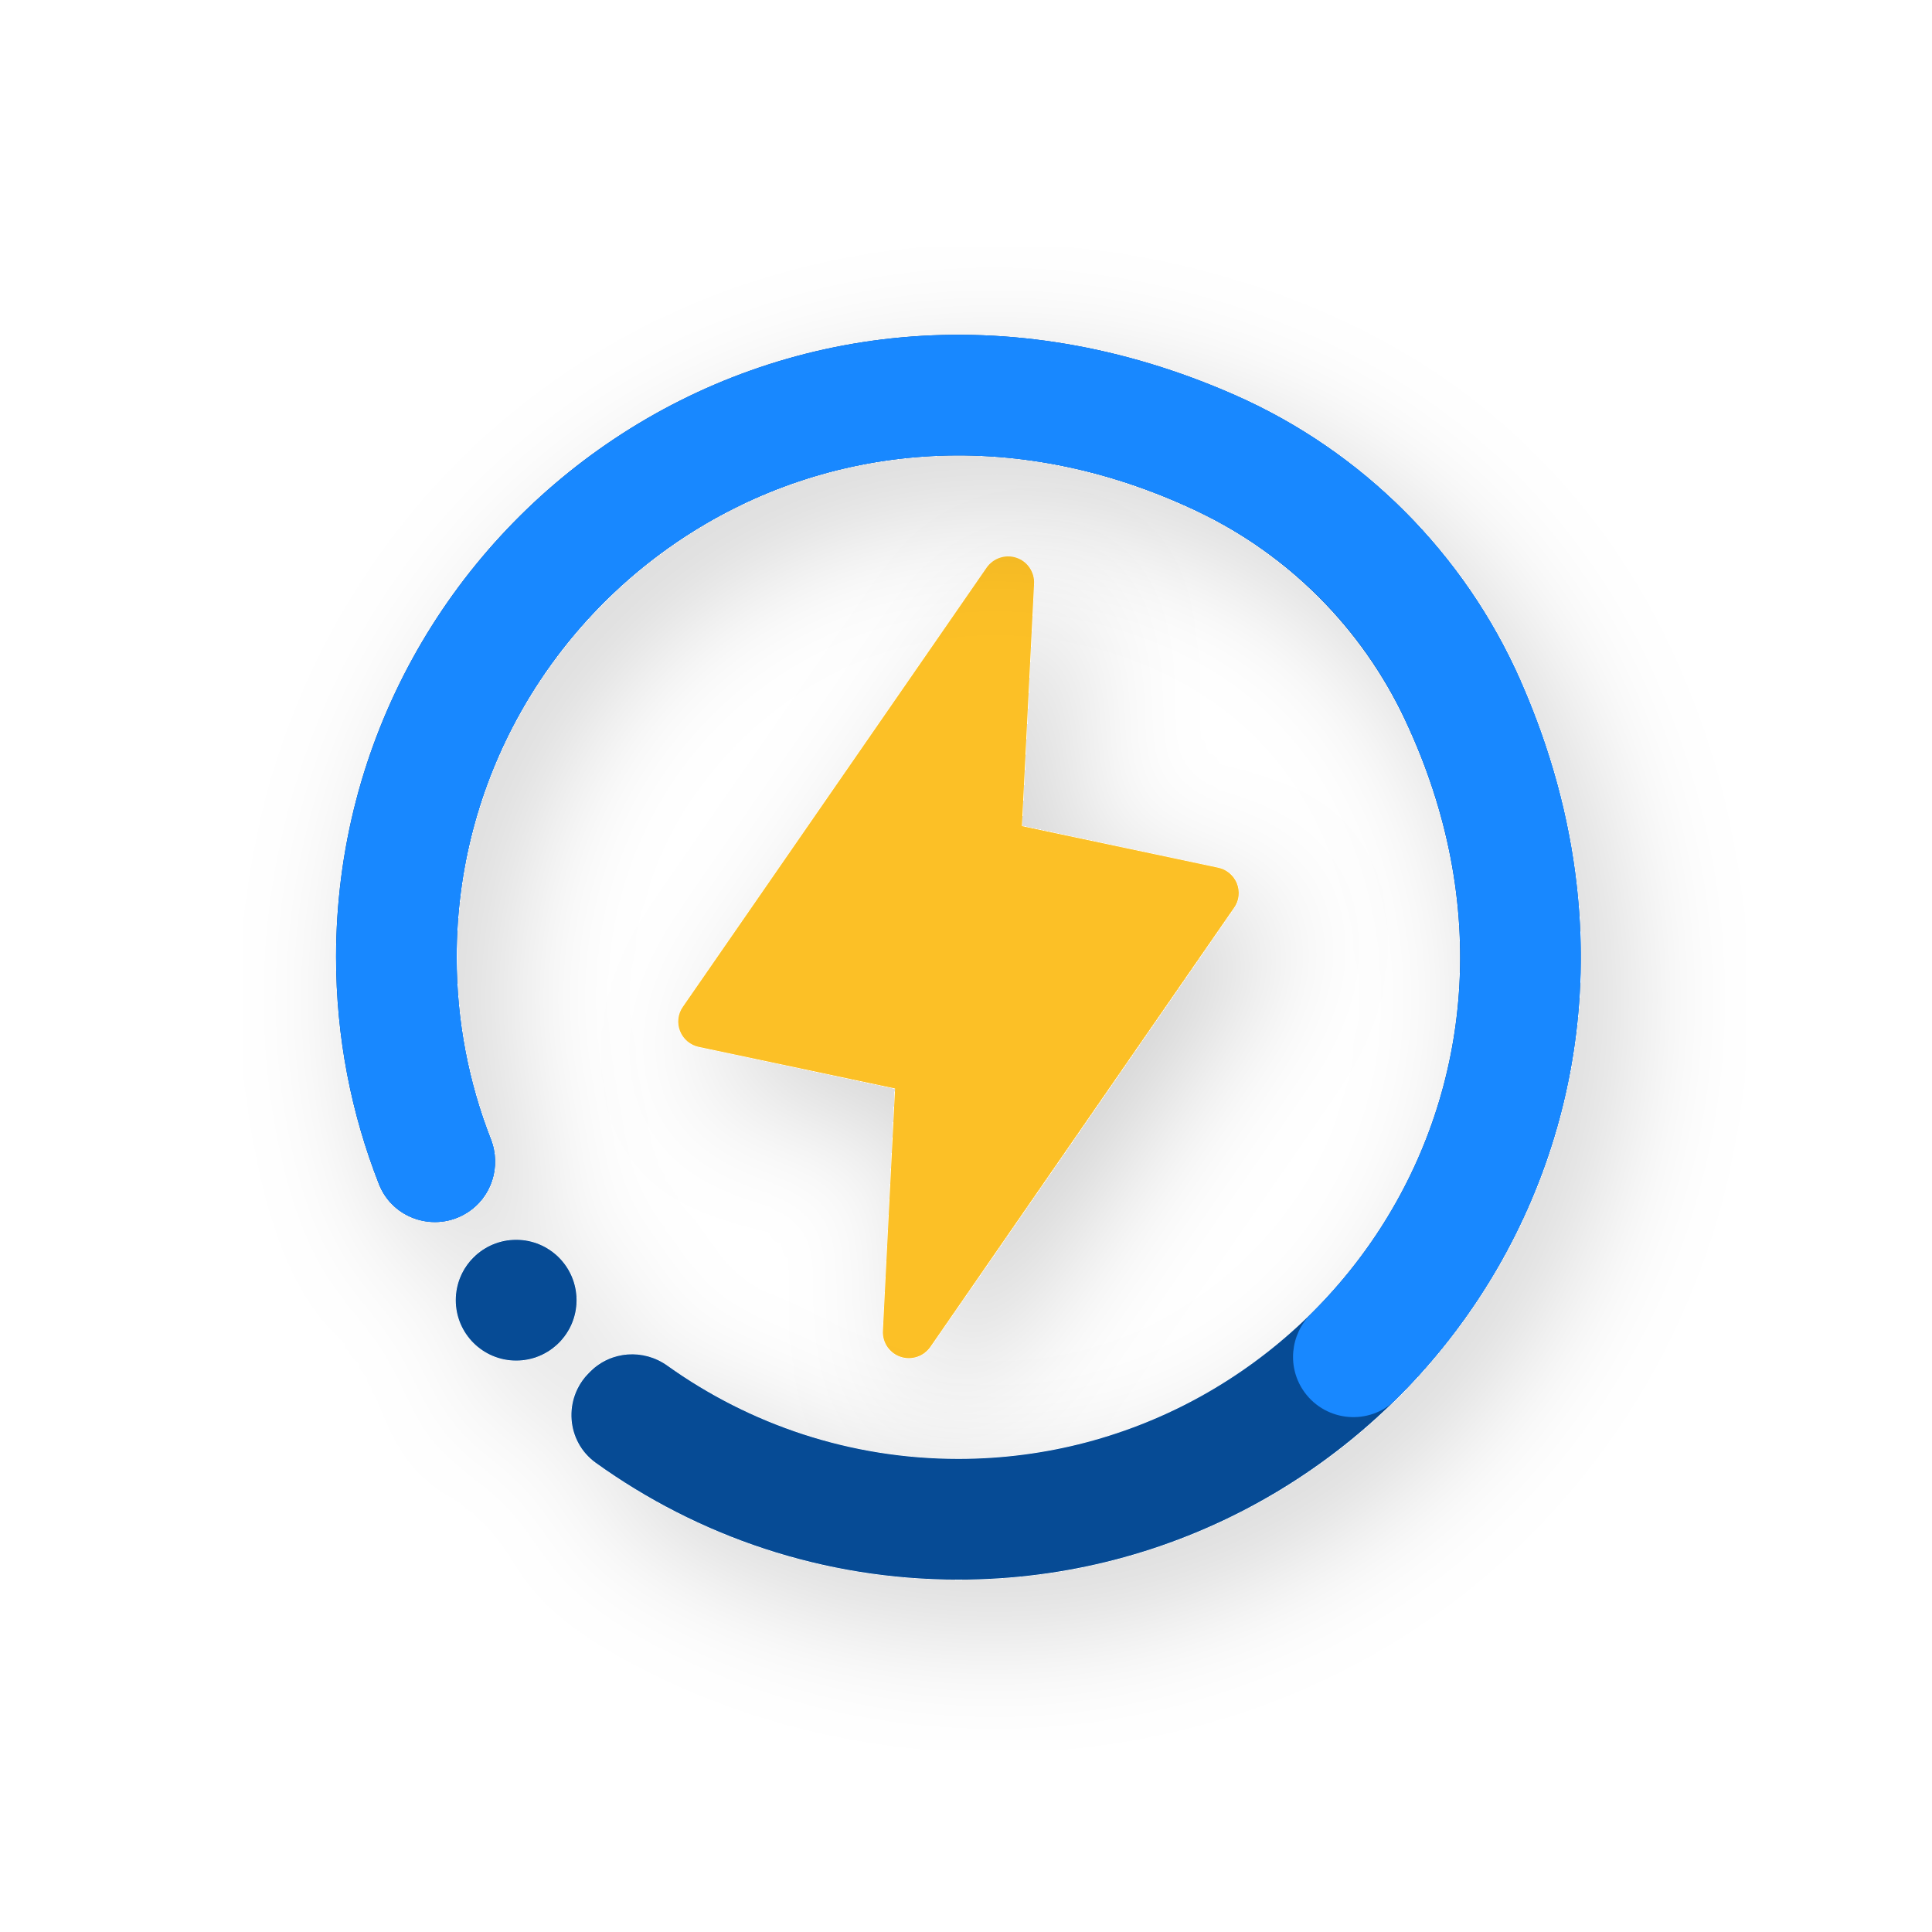
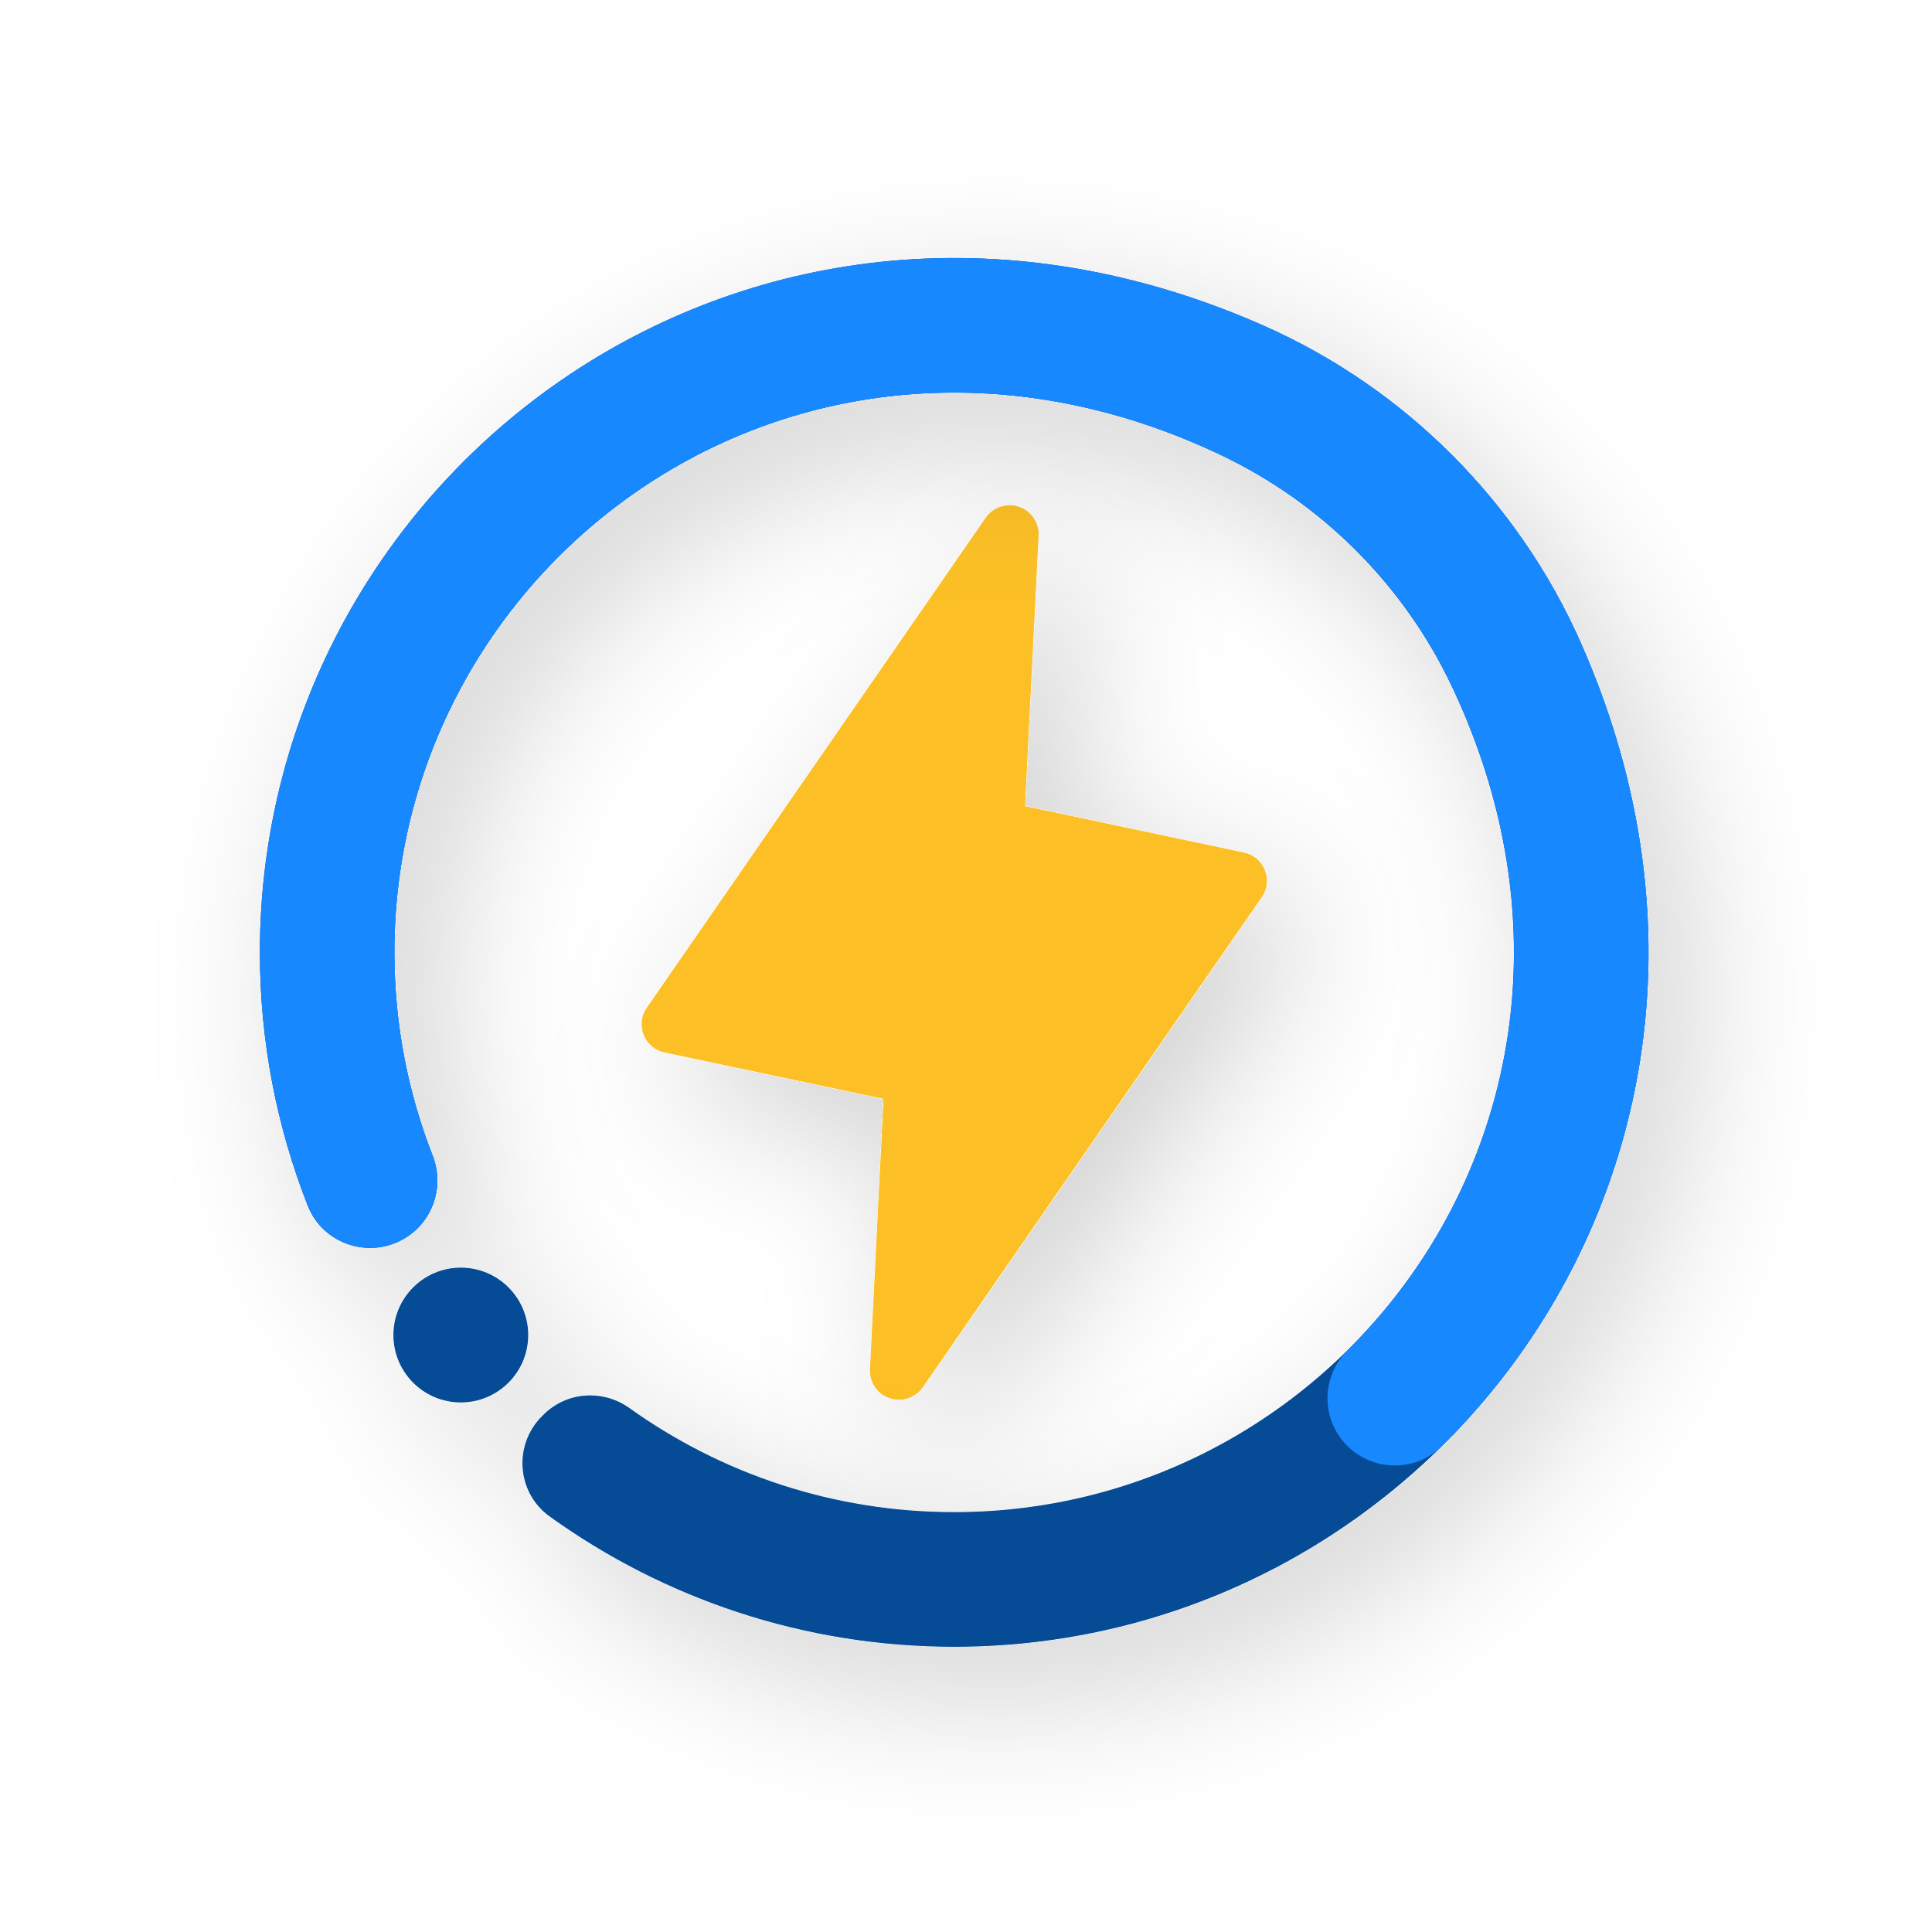
<svg xmlns="http://www.w3.org/2000/svg" width="500" height="500" fill="none" version="1.1" viewBox="0 0 500 500">
-   <g transform="matrix(1.3276 0 0 1.3276 -84.302 -84.629)" filter="url(#filter0_d_23_89)">
+   <g transform="matrix(1.4811 0 0 1.4811 -123.82 -124.3)" filter="url(#filter0_d_23_89)">
    <path d="m304.08 240.69-59.21 85.61c-0.63 0.91-1.54 1.59-2.59 1.94s-2.19 0.35-3.23 0c-1.05-0.35-1.95-1.04-2.57-1.94-0.62-0.91-0.93-2-0.87-3.1l2.37-47.26-38.25-8.11c-0.82-0.17-1.58-0.54-2.22-1.08s-1.13-1.22-1.44-1.99-0.42-1.61-0.33-2.44 0.39-1.62 0.87-2.3l59.21-85.61c0.63-0.91 1.54-1.59 2.59-1.94s2.19-0.35 3.23 0c1.05 0.35 1.95 1.03 2.57 1.95 0.62 0.91 0.93 2 0.87 3.1l-2.37 47.26 38.25 8.11c0.82 0.17 1.58 0.54 2.22 1.08s1.13 1.22 1.44 1.99 0.42 1.61 0.33 2.44-0.39 1.62-0.87 2.3z" fill="#fcc026" />
  </g>
-   <g transform="matrix(1.3276 0 0 1.3276 -84.302 -84.629)" filter="url(#filter1_d_23_89)">
+   <g transform="matrix(1.4811 0 0 1.4811 -123.82 -124.3)" filter="url(#filter1_d_23_89)">
    <path d="m164.12 328.98c6.506 0 11.78-5.274 11.78-11.78s-5.274-11.78-11.78-11.78-11.78 5.274-11.78 11.78 5.274 11.78 11.78 11.78z" fill="#064b95" />
    <path d="m359.88 196.34c-10.93-24.75-30.8-44.62-55.55-55.55-88.9-39.26-175.33 25.24-175.33 109.55 0 15.61 2.97 30.54 8.36 44.26 2.68 6.81 10.94 9.47 17.15 5.59 4.85-3.02 6.76-9.07 4.68-14.39-4.3-11-6.67-22.96-6.67-35.46 0-68.89 71.6-121.38 144.29-86.95 17.72 8.4 32.06 22.73 40.46 40.46 34.43 72.69-18.06 144.29-86.95 144.29-21.13 0-40.72-6.74-56.73-18.18-4.63-3.31-10.95-2.89-14.99 1.12l-0.29 0.29c-5.03 5-4.45 13.37 1.31 17.52 19.92 14.33 44.34 22.79 70.7 22.79 84.31 0 148.8-86.43 109.55-175.33z" fill="#064b95" />
    <path d="m152.54 250.34c0-68.82 71.44-121.26 144.05-87.06 17.64 8.31 31.91 22.3 40.37 39.87 21.5 44.67 10.089 89-17.851 116.66-4.16 4.12-4.749 10.62-1.299 15.35 4.23 5.79 12.629 6.51 17.739 1.47 33.76-33.34 48.131-86.28 24.411-140.15-10.93-24.81-30.81-44.74-55.61-55.69-88.9-39.26-175.33 25.24-175.33 109.55 0 15.61 2.97 30.54 8.36 44.26 2.68 6.81 10.94 9.47 17.15 5.59 4.85-3.02 6.76-9.07 4.68-14.39-4.3-11-6.67-22.96-6.67-35.46z" fill="#1888ff" />
  </g>
  <defs>
    <filter id="filter0_d_23_89" x="177.71" y="155.2" width="159.27" height="206.3" color-interpolation-filters="sRGB" filterUnits="userSpaceOnUse">
      <feFlood flood-opacity="0" result="BackgroundImageFix" />
      <feColorMatrix in="SourceAlpha" result="hardAlpha" values="0 0 0 0 0 0 0 0 0 0 0 0 0 0 0 0 0 0 127 0" />
      <feOffset dx="7" dy="8" />
      <feGaussianBlur stdDeviation="12.5" />
      <feComposite in2="hardAlpha" operator="out" />
      <feColorMatrix values="0 0 0 0 0 0 0 0 0 0 0 0 0 0 0 0 0 0 0.18 0" />
      <feBlend in2="BackgroundImageFix" result="effect1_dropShadow_23_89" />
      <feBlend in="SourceGraphic" in2="effect1_dropShadow_23_89" result="shape" />
    </filter>
    <filter id="filter1_d_23_89" x="111" y="112" width="292.68" height="292.68" color-interpolation-filters="sRGB" filterUnits="userSpaceOnUse">
      <feFlood flood-opacity="0" result="BackgroundImageFix" />
      <feColorMatrix in="SourceAlpha" result="hardAlpha" values="0 0 0 0 0 0 0 0 0 0 0 0 0 0 0 0 0 0 127 0" />
      <feOffset dx="7" dy="8" />
      <feGaussianBlur stdDeviation="12.5" />
      <feComposite in2="hardAlpha" operator="out" />
      <feColorMatrix values="0 0 0 0 0 0 0 0 0 0 0 0 0 0 0 0 0 0 0.18 0" />
      <feBlend in2="BackgroundImageFix" result="effect1_dropShadow_23_89" />
      <feBlend in="SourceGraphic" in2="effect1_dropShadow_23_89" result="shape" />
    </filter>
  </defs>
</svg>
